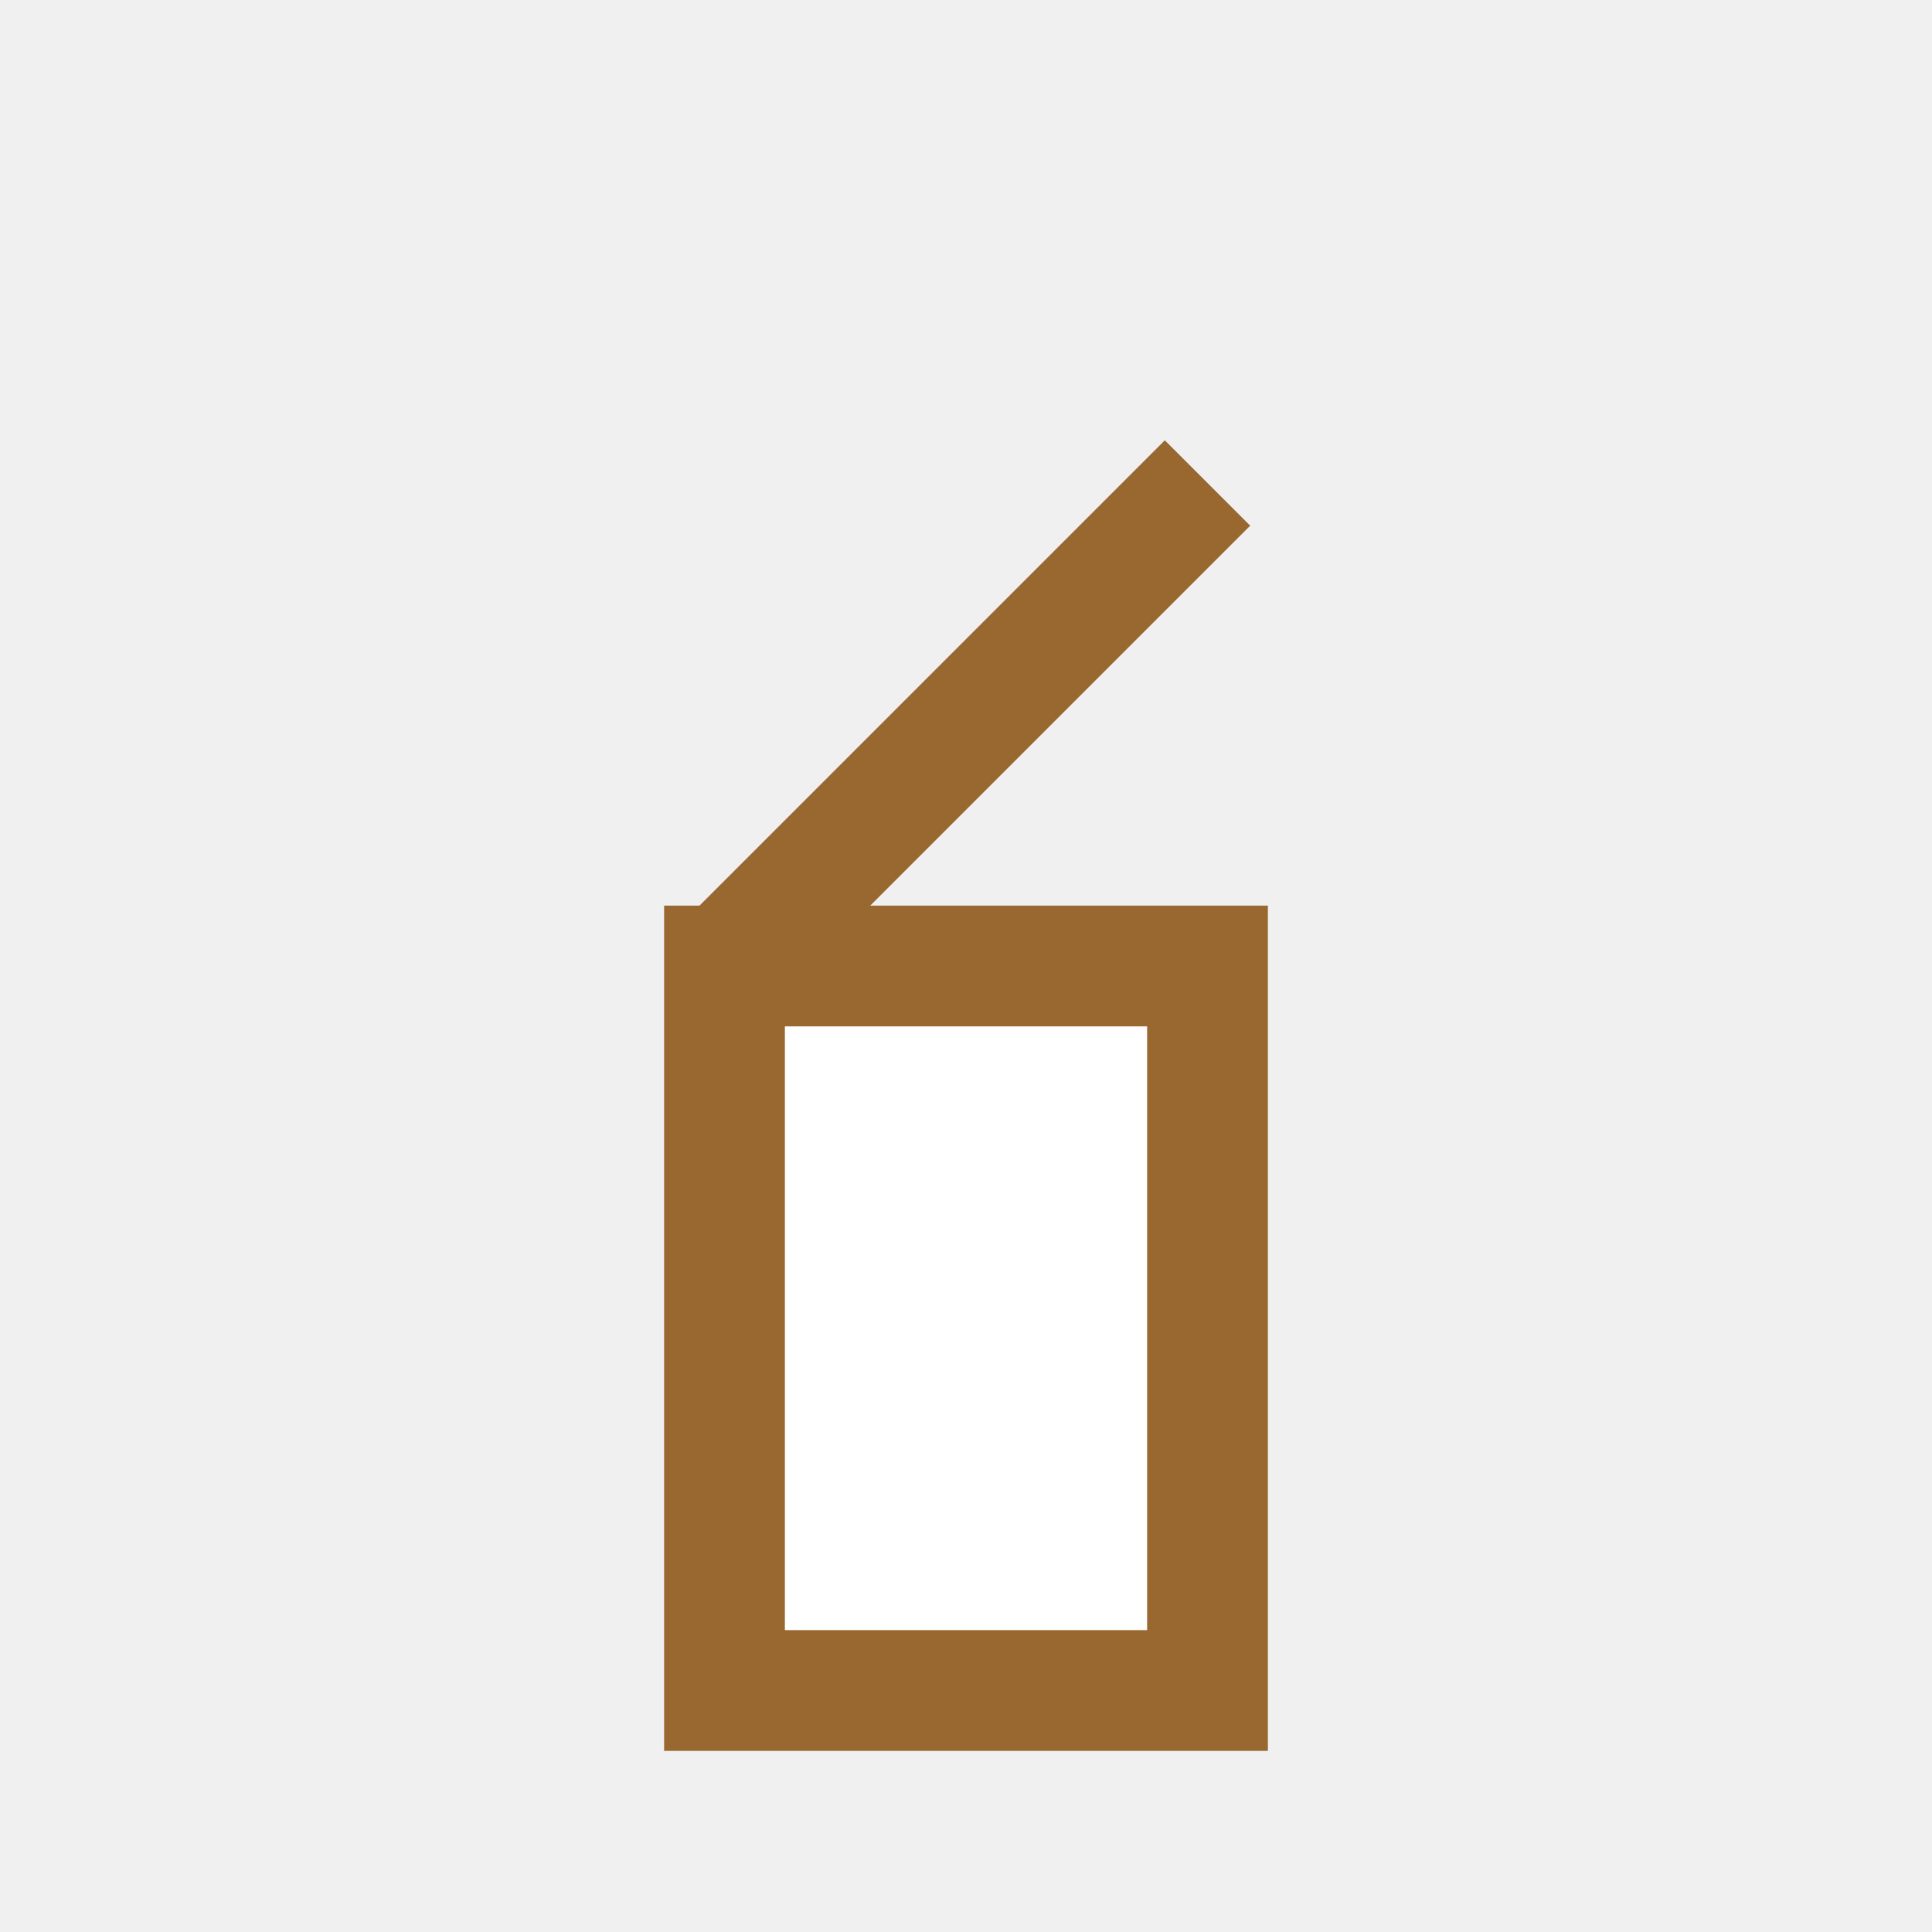
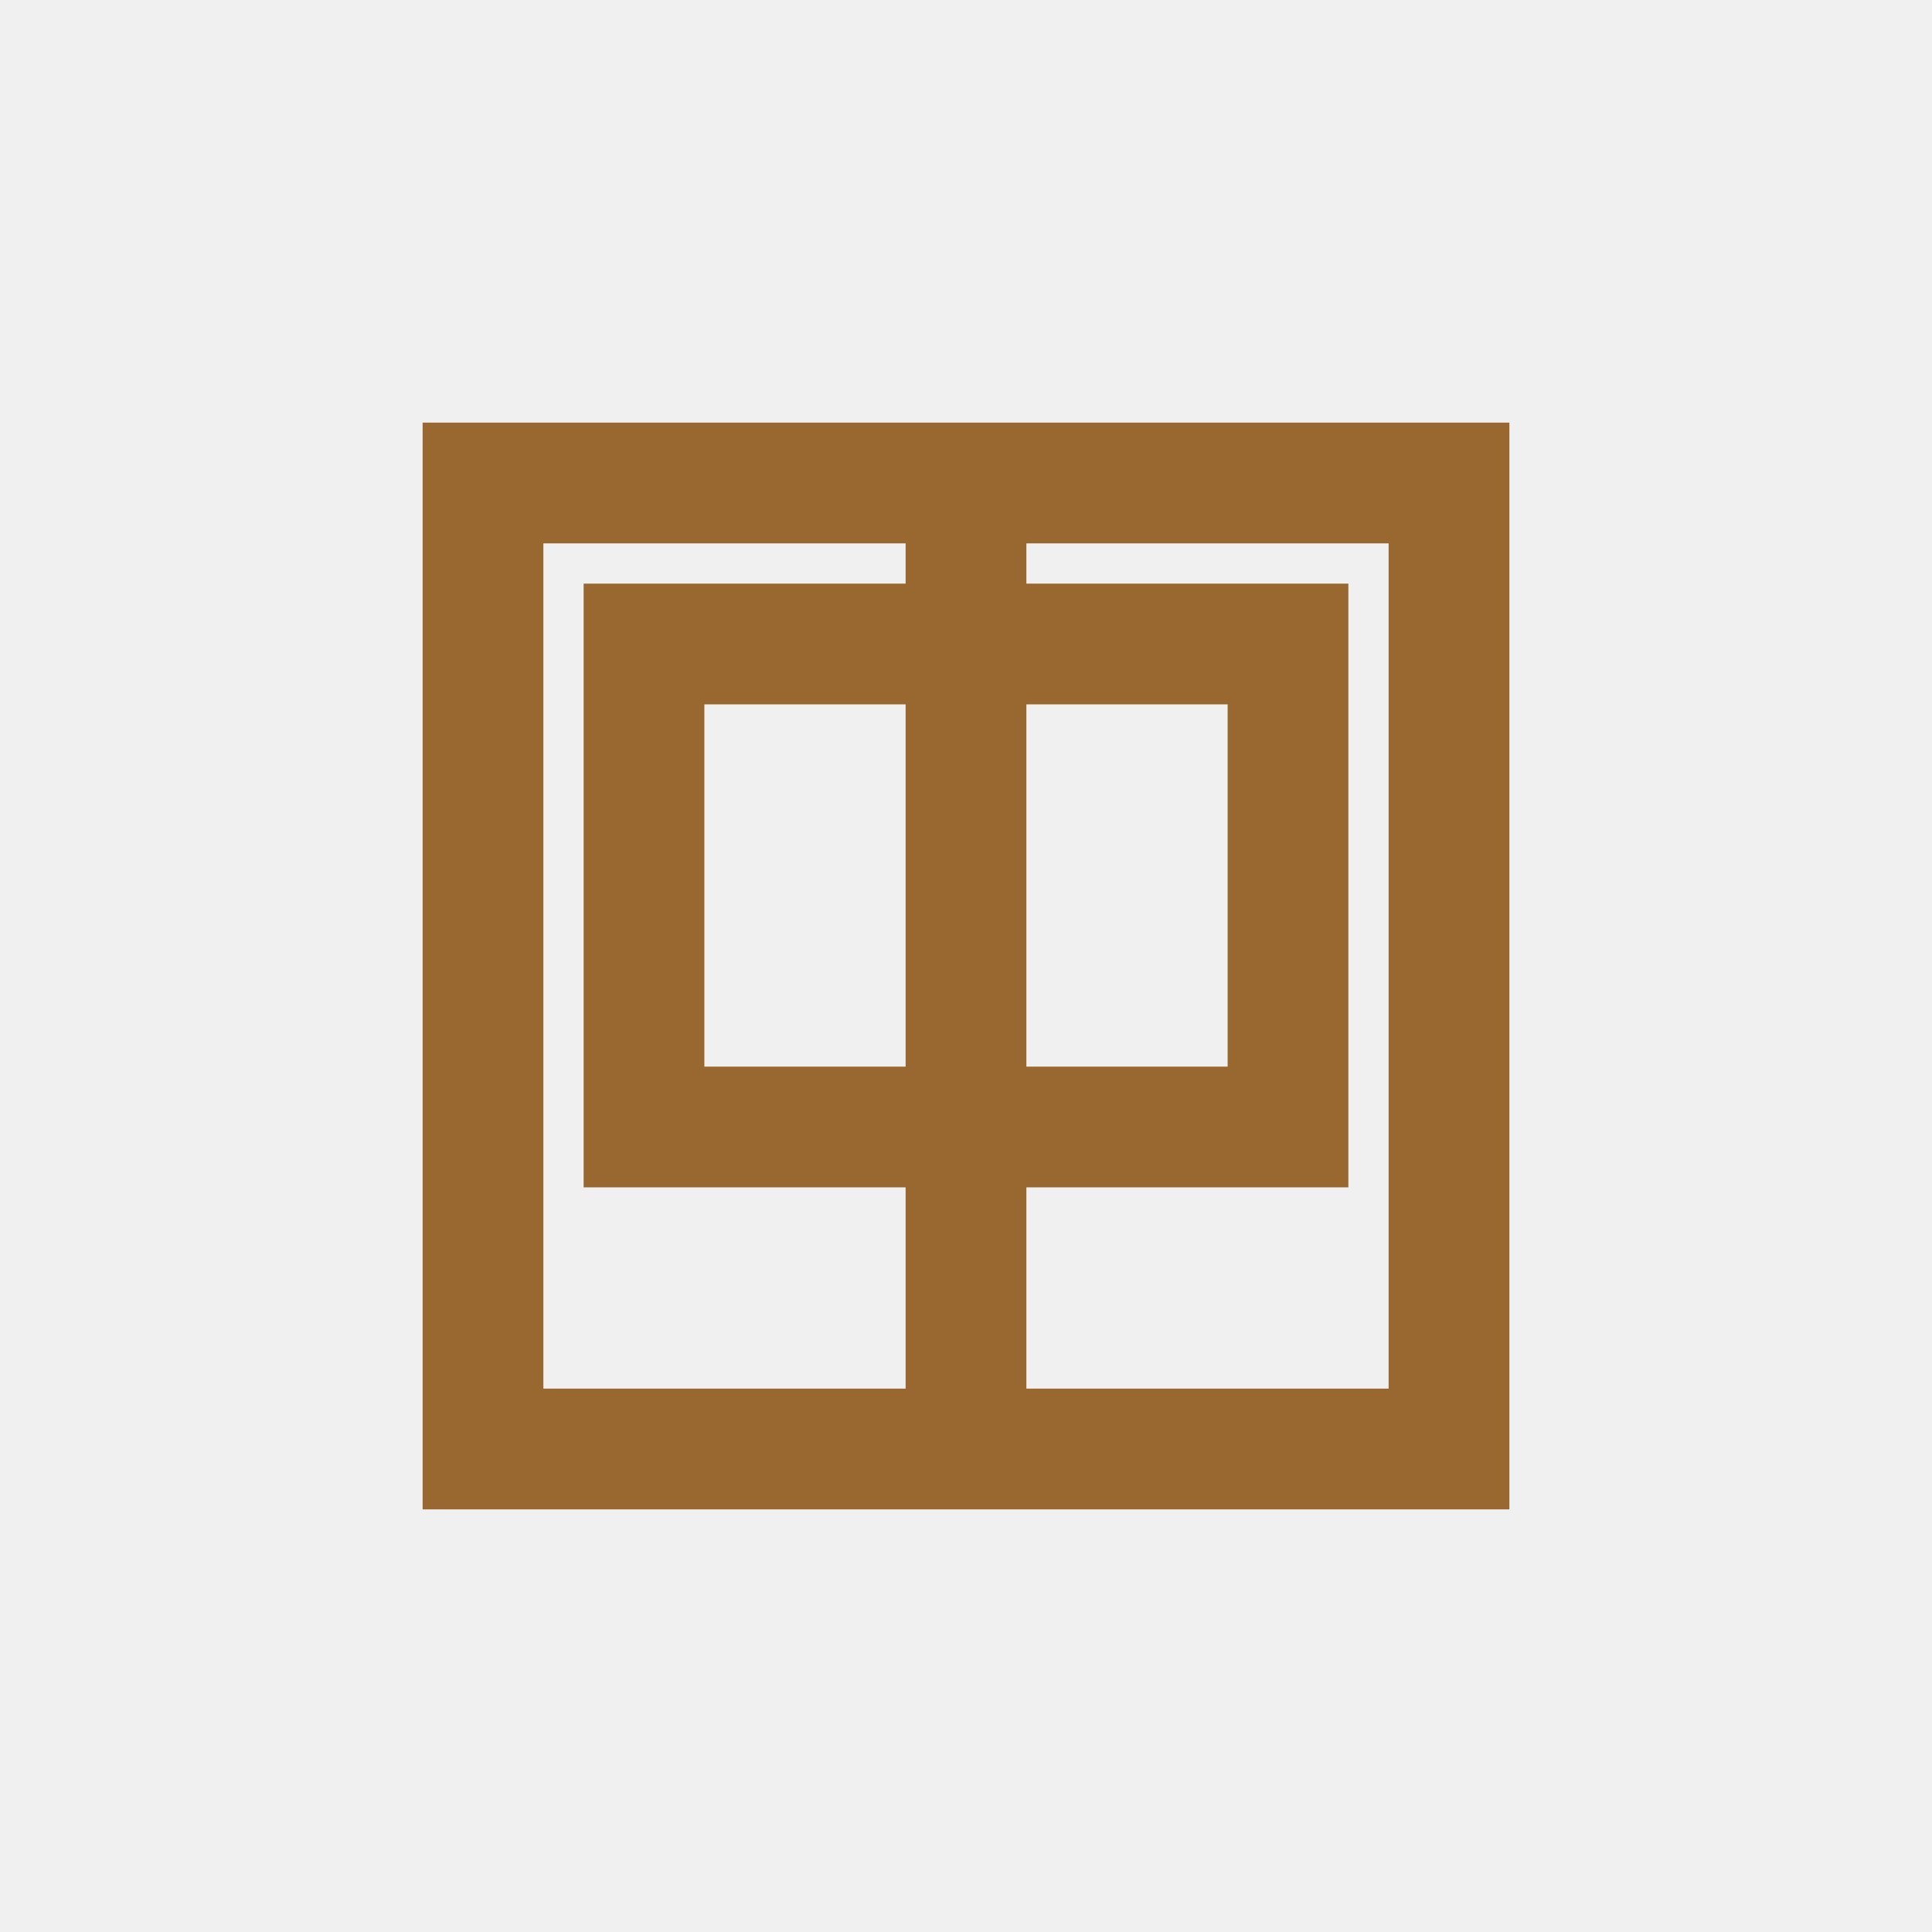
<svg xmlns="http://www.w3.org/2000/svg" width="48" height="48" viewBox="0 0 48 48" fill="none">
-   <path d="M18 24H30V42H18V24Z" fill="white" stroke="#996830" stroke-width="3" />
-   <path d="M18 24L30 12" stroke="#996830" stroke-width="3" />
+   <path d="M12 36 L36 36 L36 12 L12 12 Z" stroke="#996830" stroke-width="3" />
+   <path d="M16 28 L32 28 L32 16 L16 16 Z" stroke="#996830" stroke-width="3" />
+   <path d="M24 12 L24 36" stroke="#996830" stroke-width="3" />
</svg>
